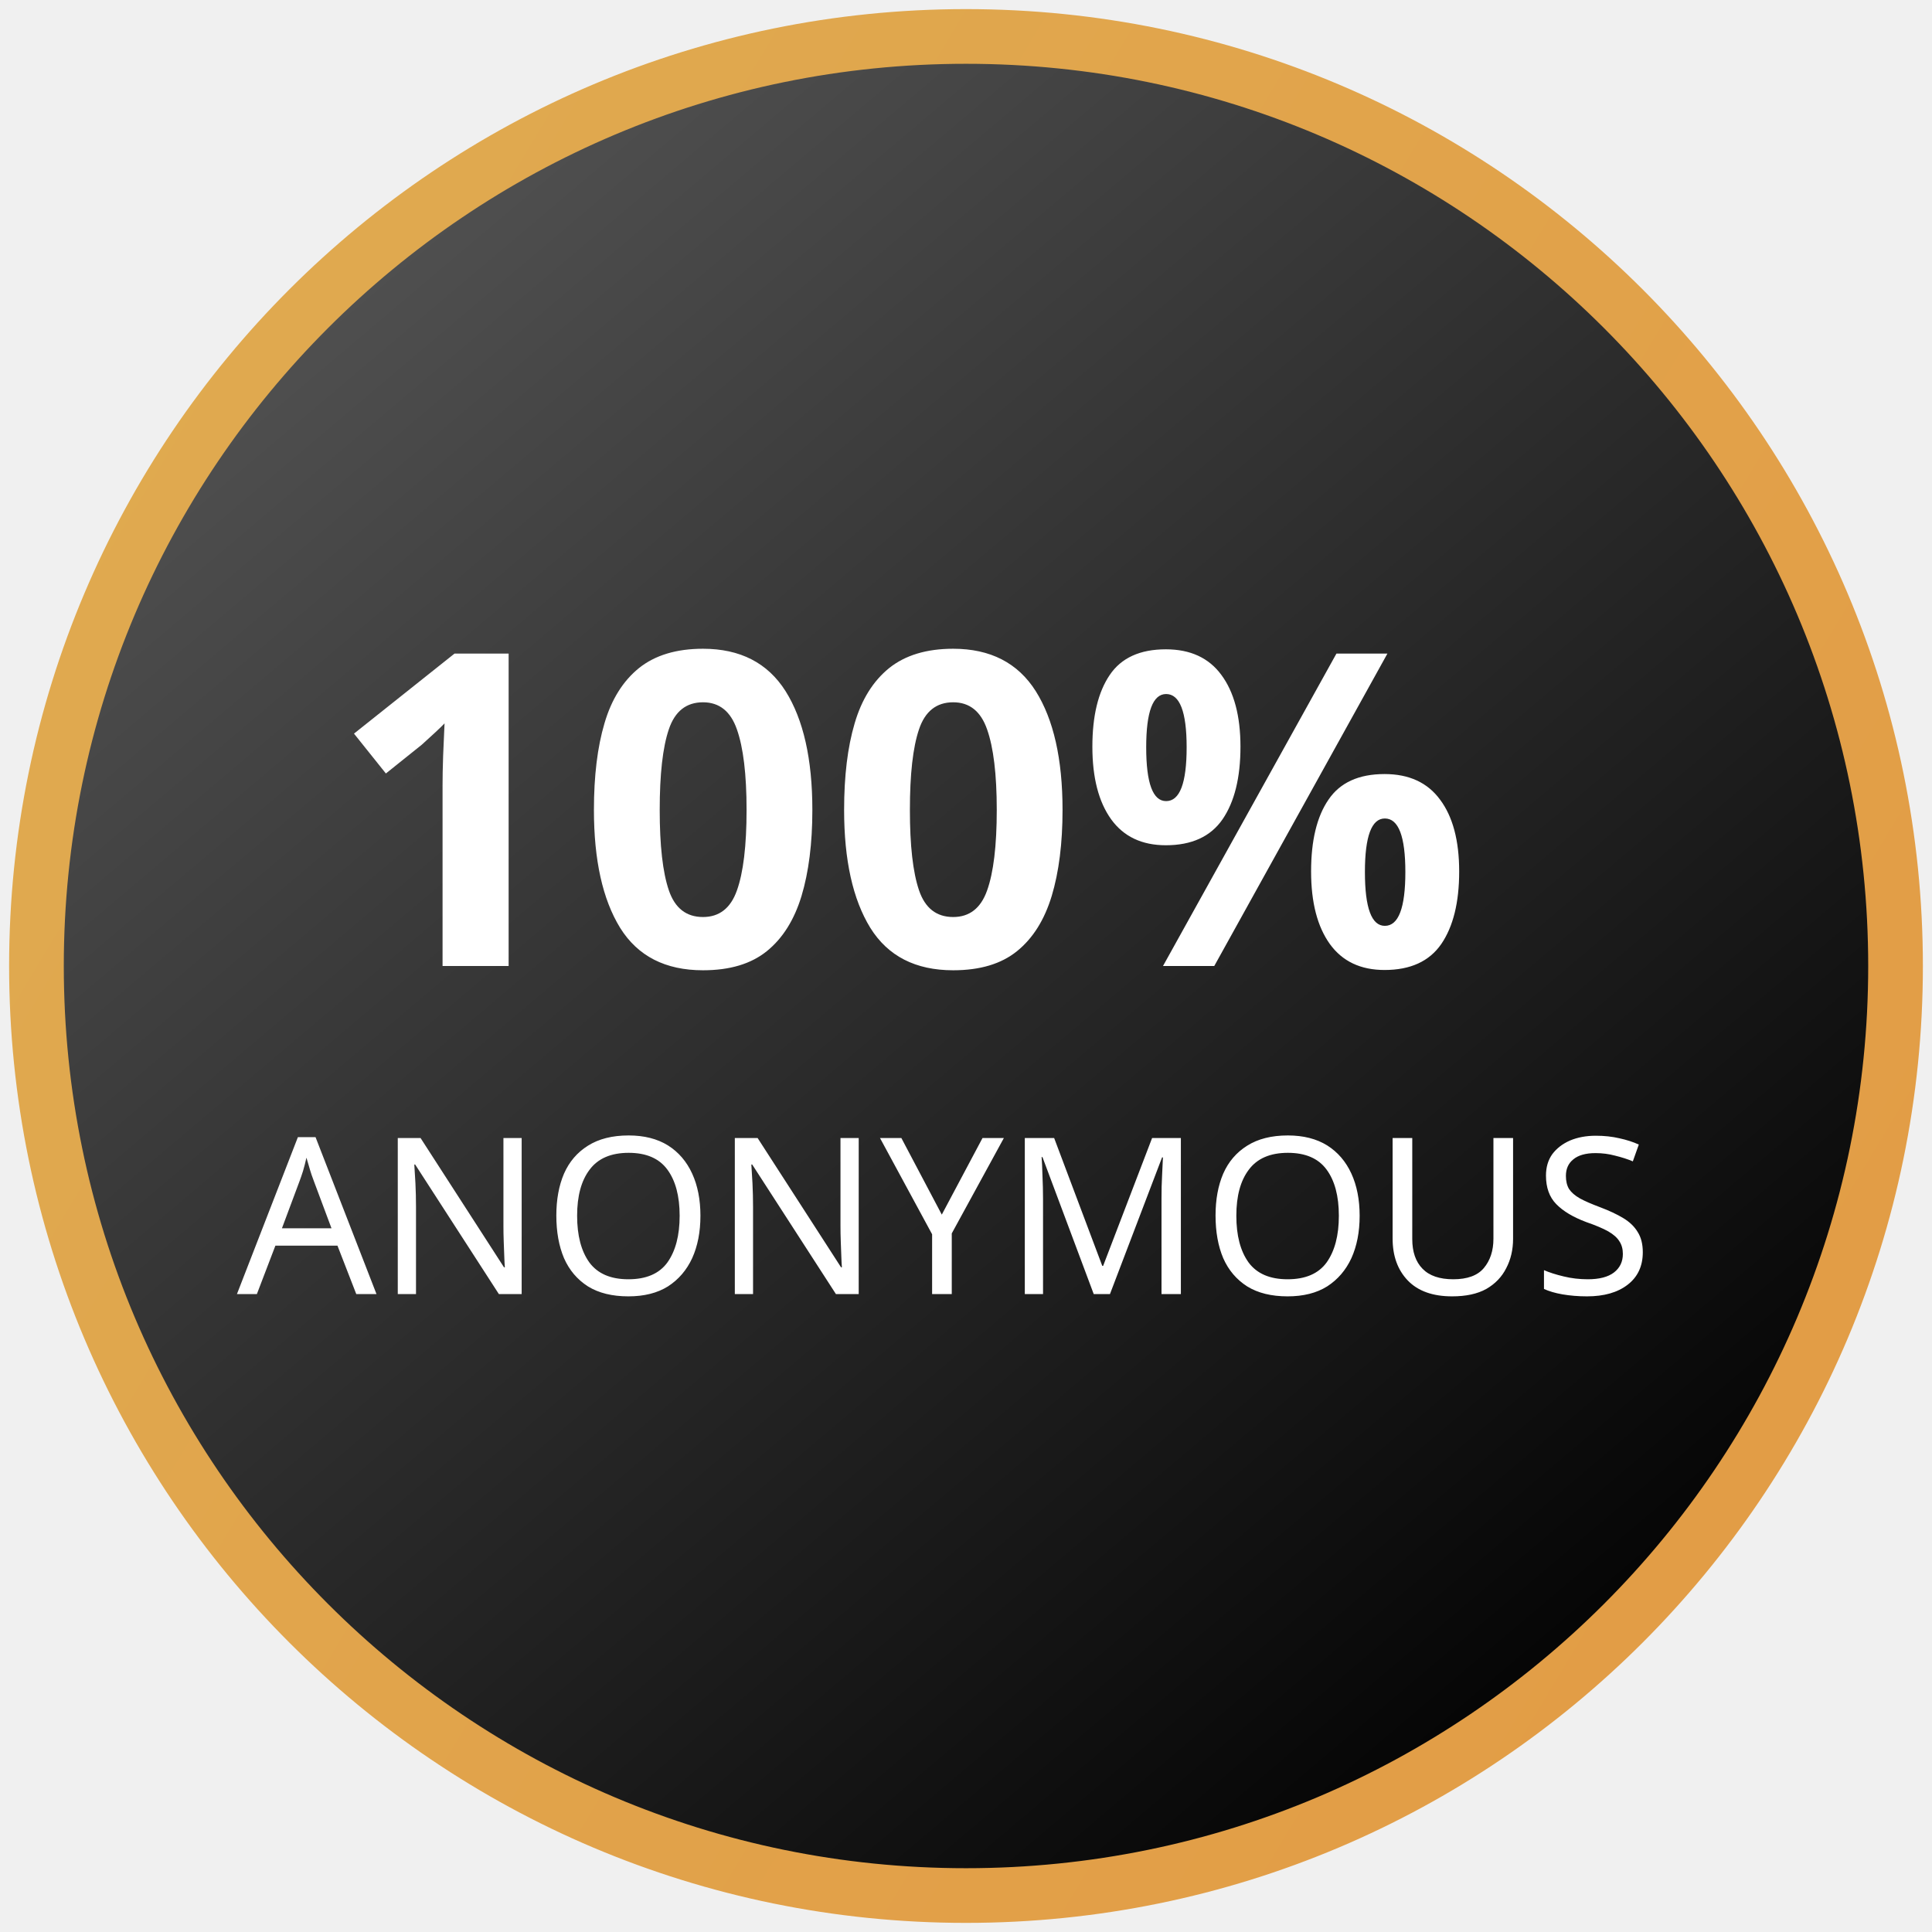
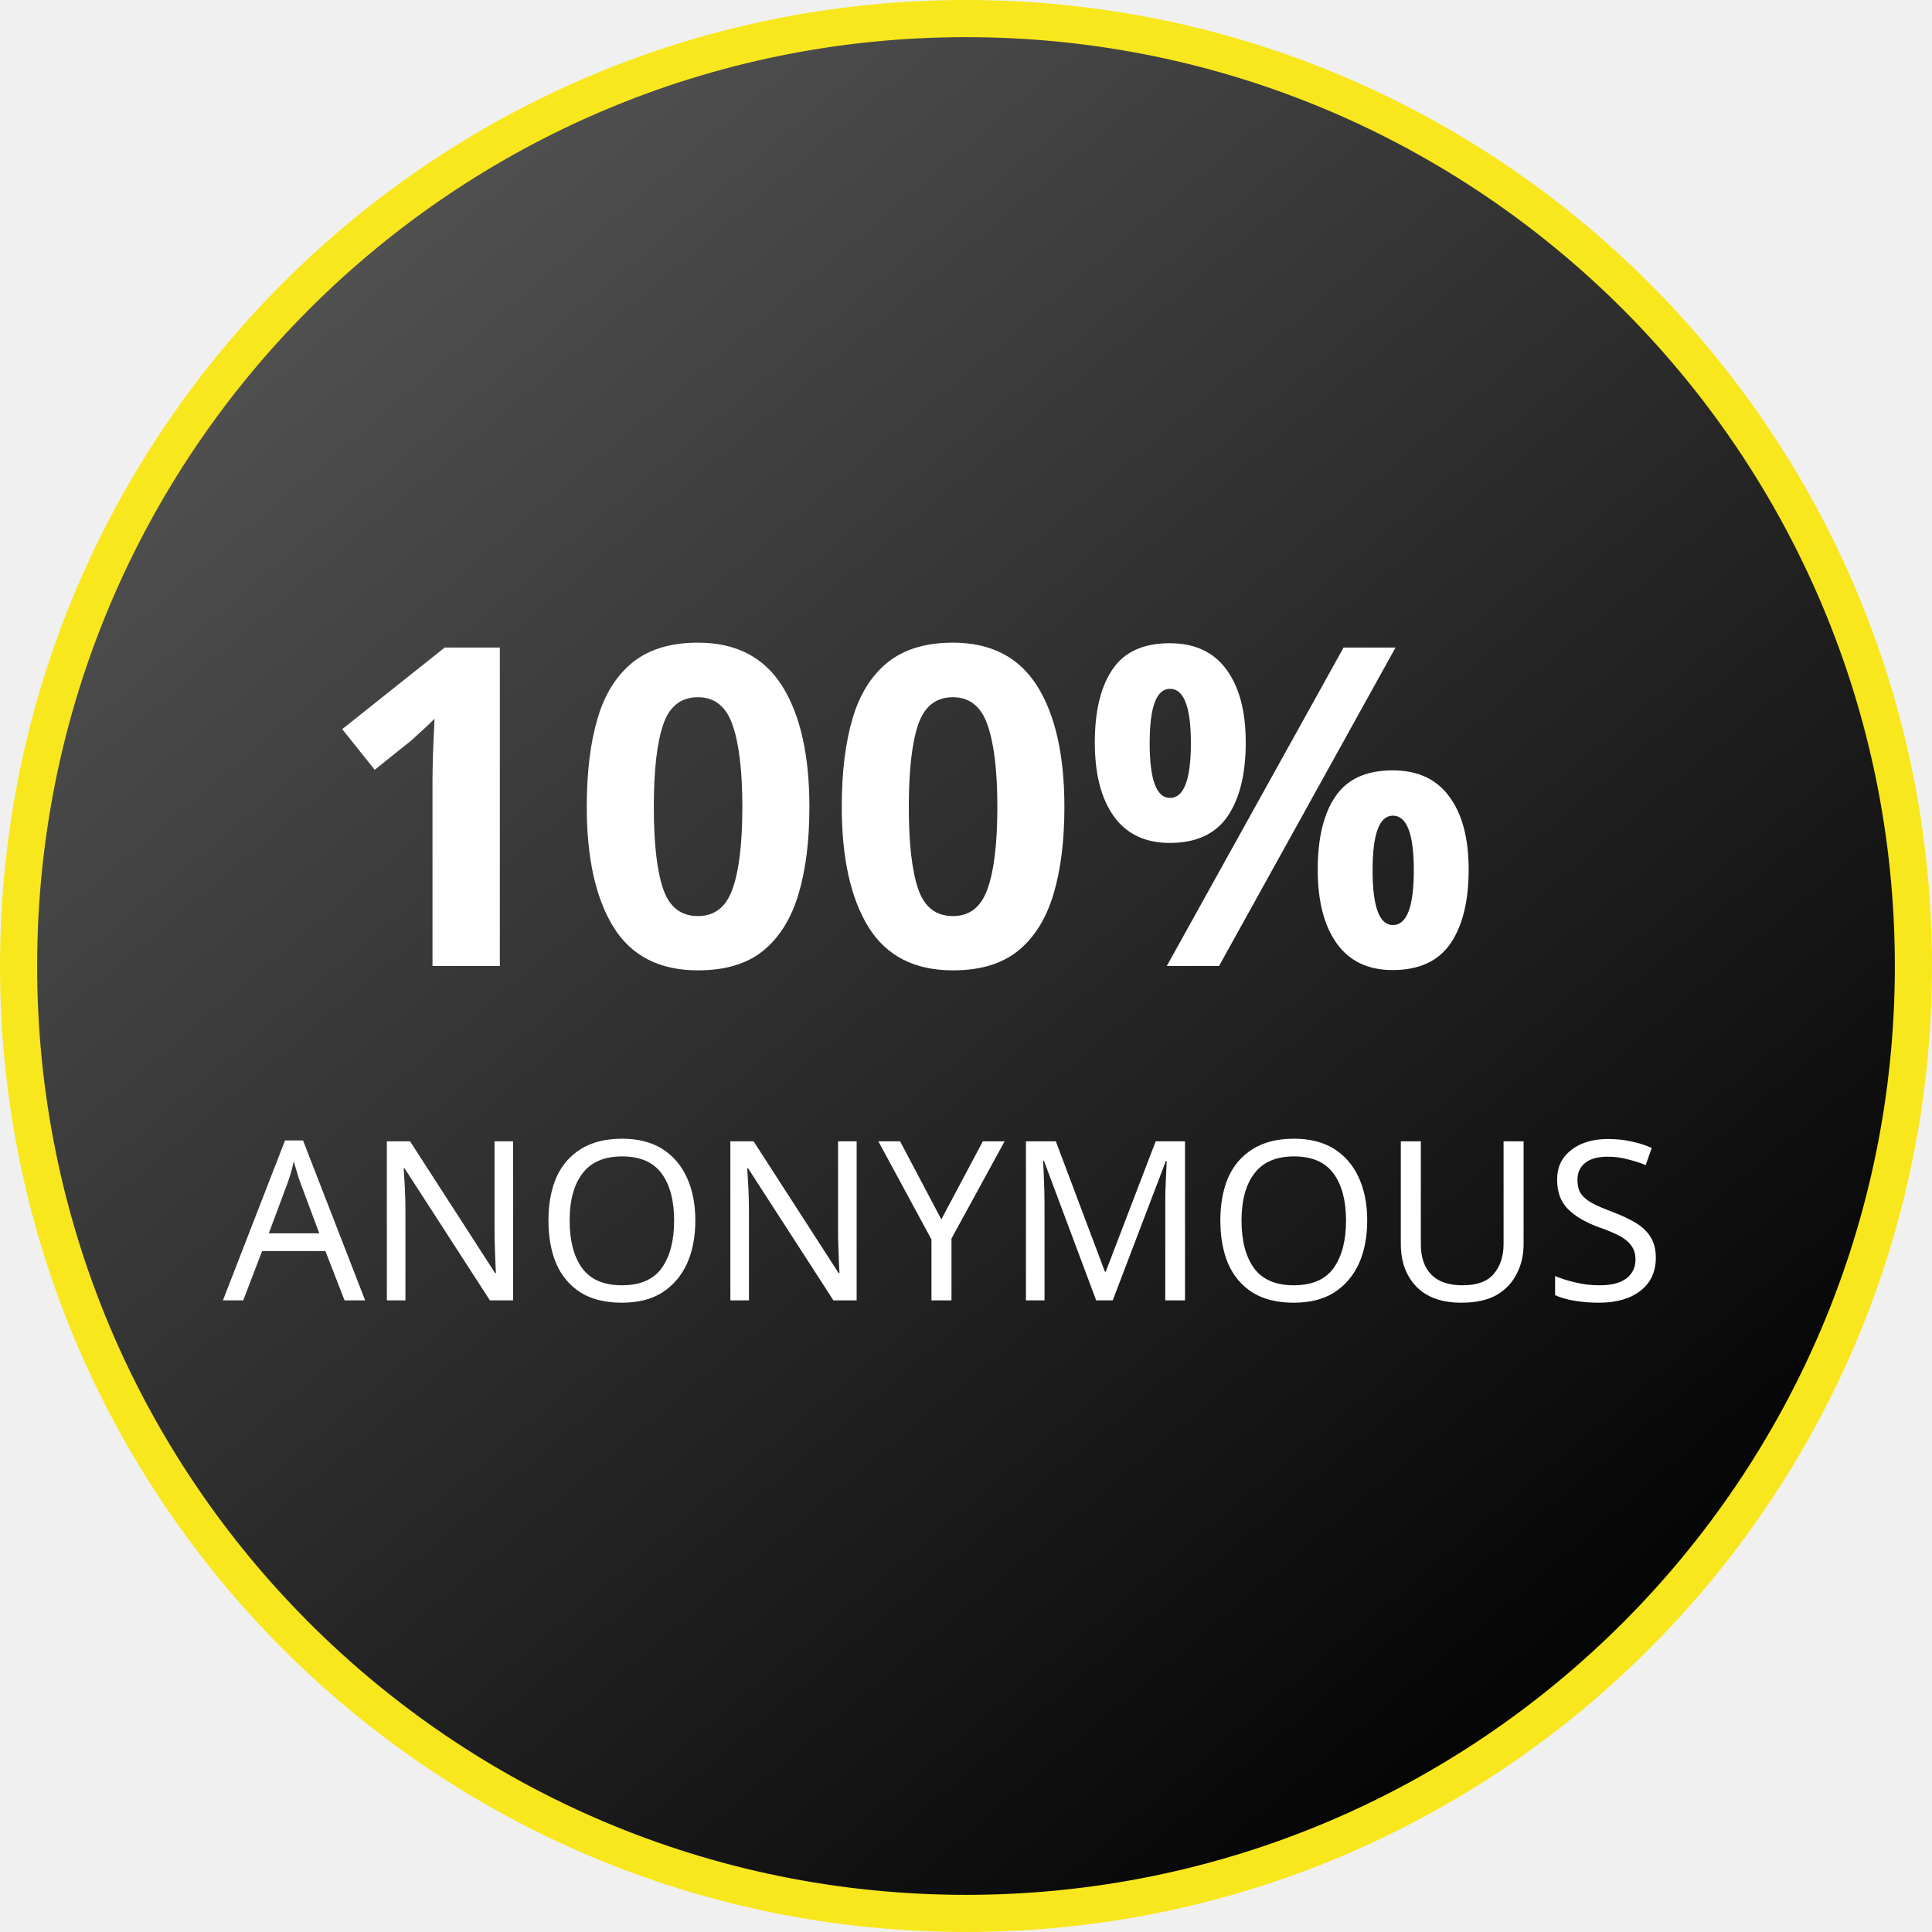
- <svg xmlns="http://www.w3.org/2000/svg" width="106px" height="106px" viewBox="0 0 106 106" version="1.1">
+ <svg xmlns="http://www.w3.org/2000/svg" width="104px" height="104px" viewBox="0 0 104 104" version="1.1">
  <defs>
    <linearGradient x1="4.785%" y1="14.457%" x2="77.172%" y2="100%" id="linearGradient-1">
      <stop stop-color="#555555" offset="0%" />
      <stop stop-color="#000000" offset="100%" />
    </linearGradient>
-     <linearGradient x1="-174.52%" y1="-28.001%" x2="415.032%" y2="326.341%" id="linearGradient-2">
-       <stop stop-color="#DBC060" offset="0%" />
-       <stop stop-color="#ED6B21" offset="100%" />
-     </linearGradient>
  </defs>
  <g id="Page-1" stroke="none" stroke-width="1" fill="none" fill-rule="evenodd">
-     <g id="Group-8" transform="translate(2, 2)">
-       <circle id="Oval" stroke="url(#linearGradient-2)" stroke-width="3" fill="url(#linearGradient-1)" cx="51" cy="51" r="51" />
-       <text id="100%" font-family="MotivaSans-Black, Motiva Sans" font-size="24" font-weight="700" fill="#FFFFFF">
-         <tspan x="16" y="51">100%</tspan>
-       </text>
-       <text id="ANONYMOUS" font-family="MotivaSans-Light, Motiva Sans" font-size="12" font-weight="300" fill="#FFFFFF">
-         <tspan x="11" y="69">ANONYMOUS</tspan>
-       </text>
+     <g id="New-landing-page-Copy-5" transform="translate(-429, -181)">
+       <g id="Group-8" transform="translate(430, 182)">
+         <circle id="Oval" stroke="#F8E71C" stroke-width="2" fill="url(#linearGradient-1)" cx="51" cy="51" r="51" />
+         <text id="100%" font-family="MotivaSans-Black, Motiva Sans" font-size="24" font-weight="700" fill="#FFFFFF">
+           <tspan x="16" y="51">100%</tspan>
+         </text>
+         <text id="ANONYMOUS" font-family="MotivaSans-Light, Motiva Sans" font-size="12" font-weight="300" fill="#FFFFFF">
+           <tspan x="11" y="69">ANONYMOUS</tspan>
+         </text>
+       </g>
    </g>
  </g>
</svg>
